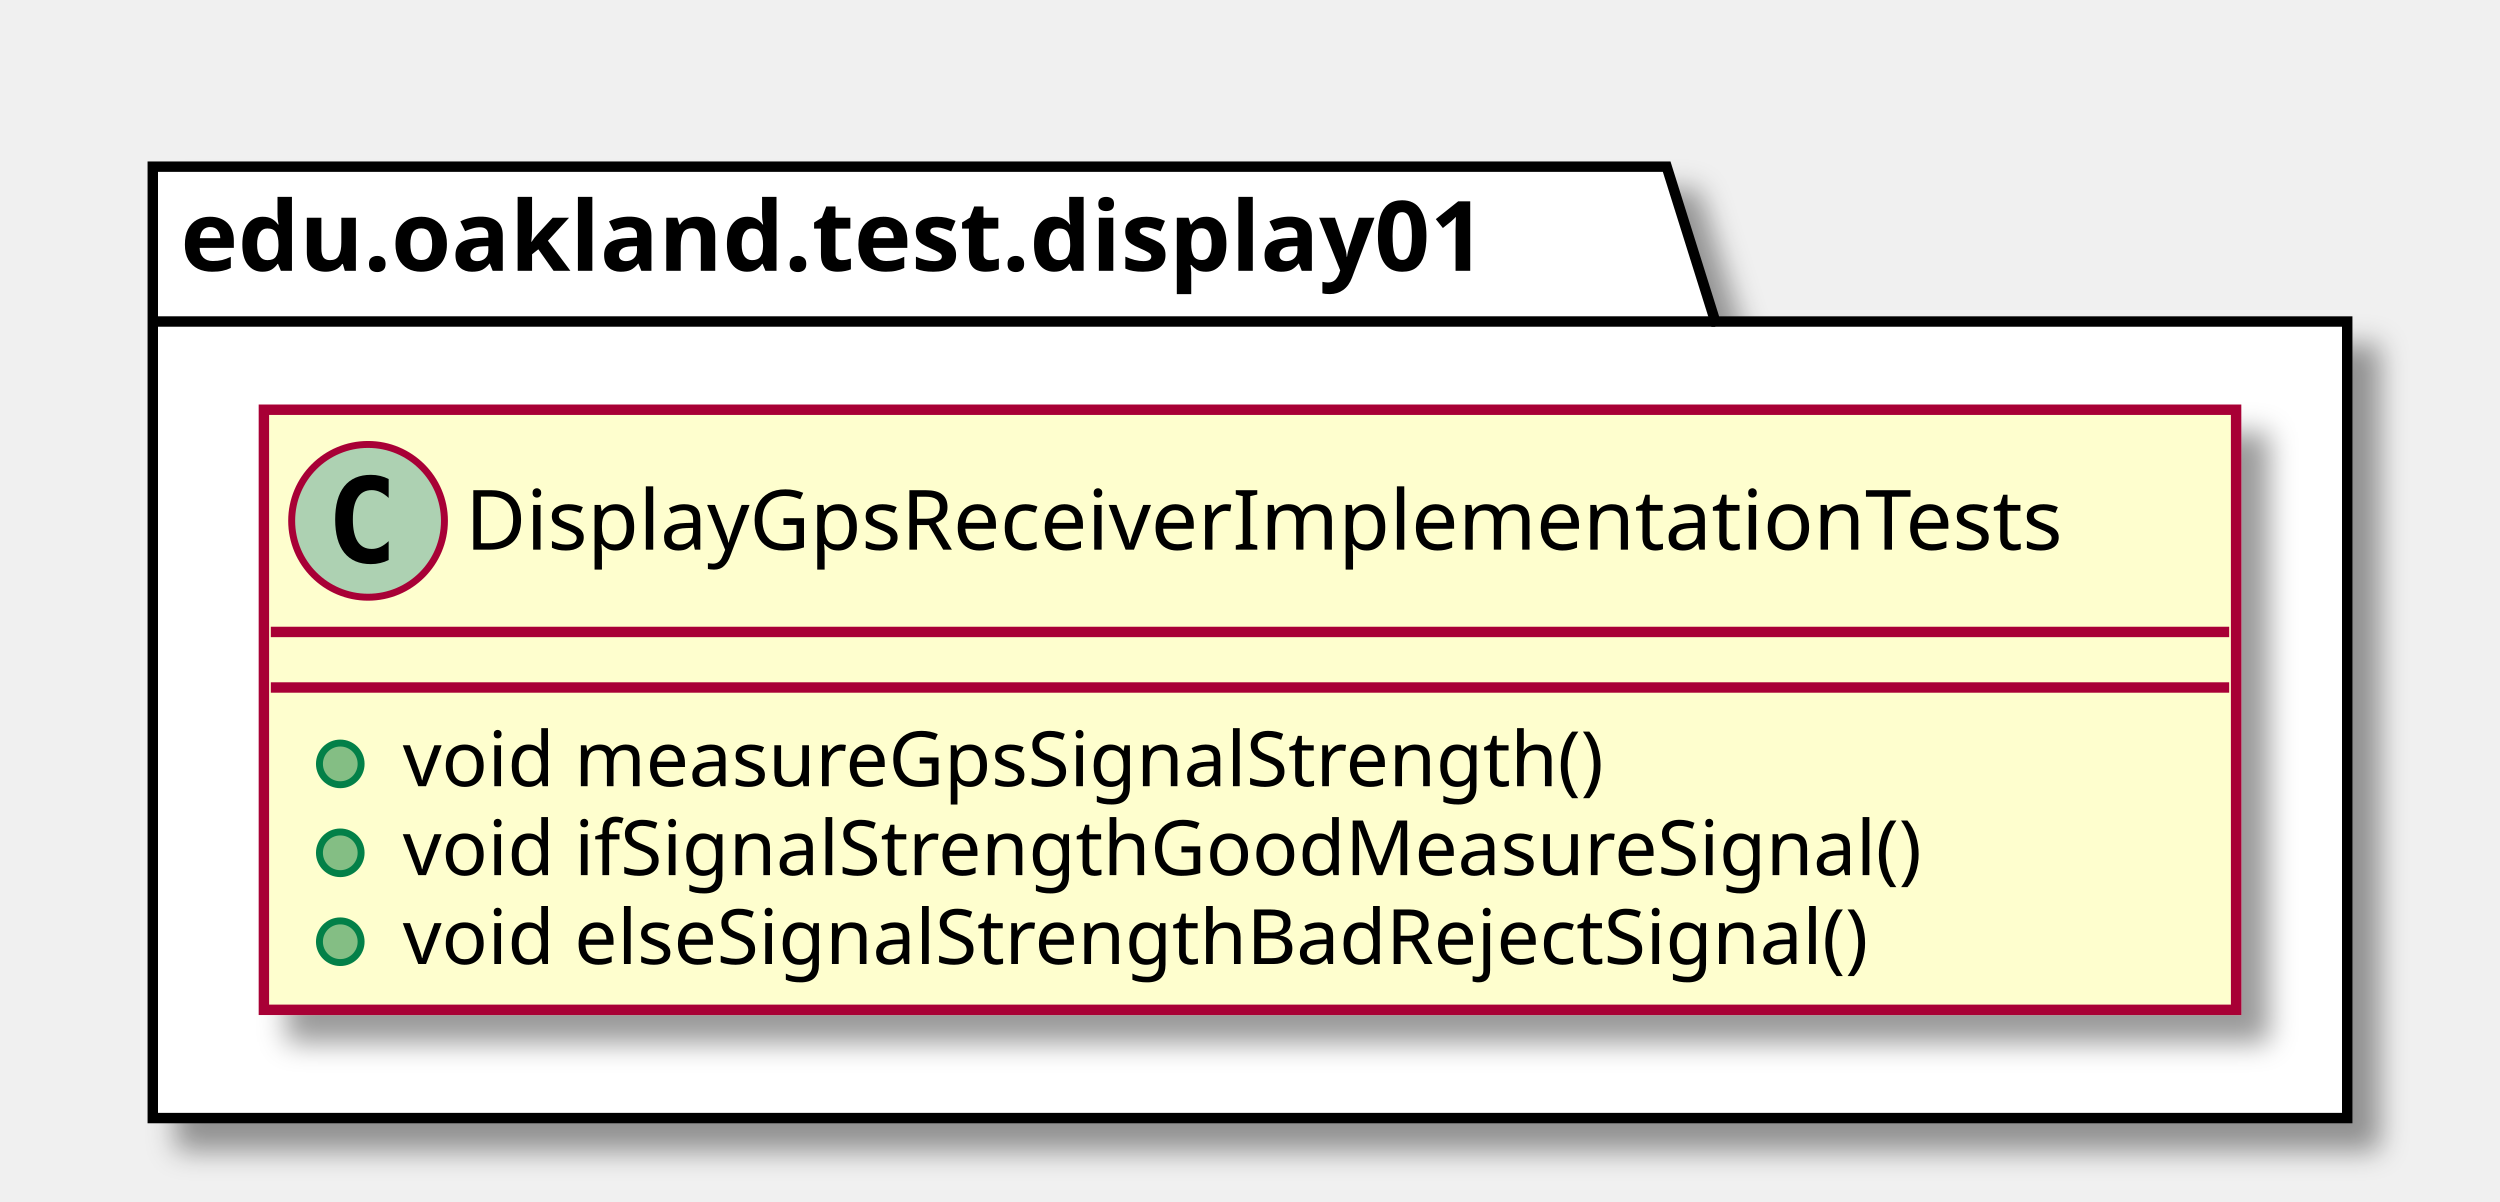
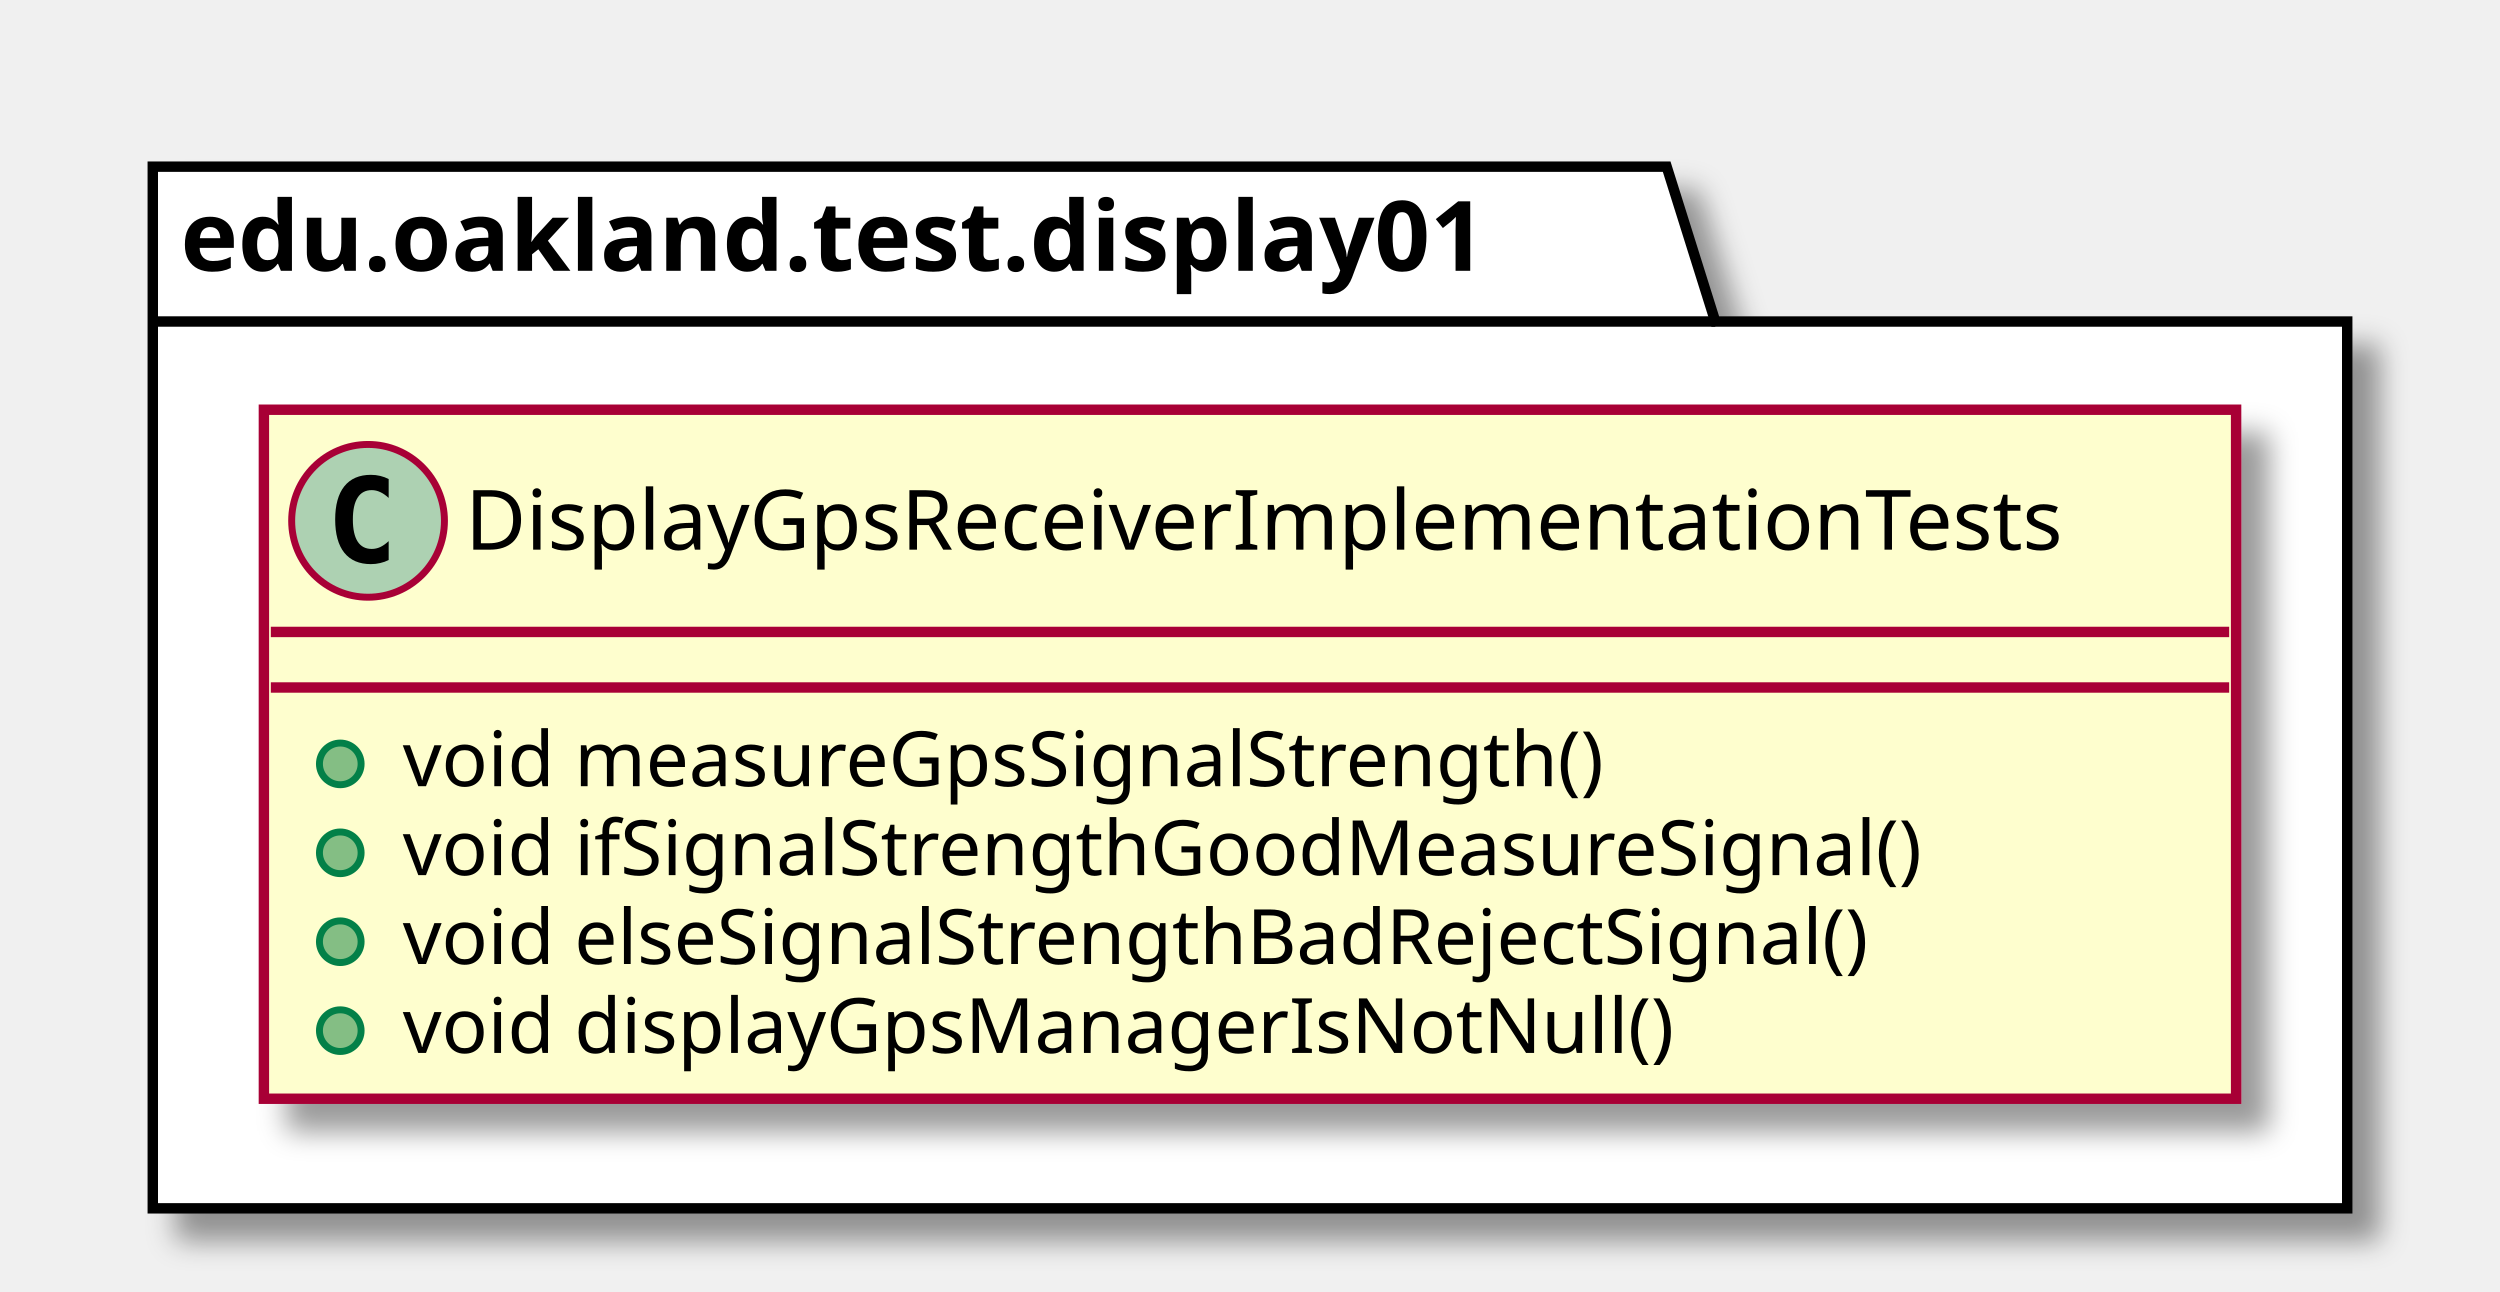
- <svg xmlns="http://www.w3.org/2000/svg" contentScriptType="application/ecmascript" contentStyleType="text/css" height="173px" preserveAspectRatio="none" style="width:360px;height:173px;" version="1.1" viewBox="0 0 360 173" width="360px" zoomAndPan="magnify">
+ <svg xmlns="http://www.w3.org/2000/svg" contentScriptType="application/ecmascript" contentStyleType="text/css" height="186px" preserveAspectRatio="none" style="width:360px;height:186px;" version="1.1" viewBox="0 0 360 186" width="360px" zoomAndPan="magnify">
  <defs>
-     <filter height="300%" id="fpphyhxtjel7i" width="300%" x="-1" y="-1">
+     <filter height="300%" id="f15vkalnqrm39s" width="300%" x="-1" y="-1">
      <feGaussianBlur result="blurOut" stdDeviation="2.0" />
      <feColorMatrix in="blurOut" result="blurOut2" type="matrix" values="0 0 0 0 0 0 0 0 0 0 0 0 0 0 0 0 0 0 .4 0" />
      <feOffset dx="4.0" dy="4.0" in="blurOut2" result="blurOut3" />
      <feBlend in="SourceGraphic" in2="blurOut3" mode="normal" />
    </filter>
  </defs>
  <g>
-     <polygon fill="#FFFFFF" filter="url(#fpphyhxtjel7i)" points="22,24,240,24,247,46.297,338,46.297,338,161,22,161,22,24" style="stroke: #000000; stroke-width: 1.5;" />
+     <polygon fill="#FFFFFF" filter="url(#f15vkalnqrm39s)" points="22,24,240,24,247,46.297,338,46.297,338,174,22,174,22,24" style="stroke: #000000; stroke-width: 1.5;" />
    <line style="stroke: #000000; stroke-width: 1.5;" x1="22" x2="247" y1="46.297" y2="46.297" />
    <text fill="#000000" font-family="sans-serif" font-size="14" font-weight="bold" lengthAdjust="spacingAndGlyphs" textLength="212" x="26" y="38.995">edu.oakland.test.display01</text>
-     <rect fill="#FEFECE" filter="url(#fpphyhxtjel7i)" height="86.414" id="DisplayGpsReceiverImplementationTests" style="stroke: #A80036; stroke-width: 1.5;" width="284" x="38" y="59" />
+     <rect fill="#FEFECE" filter="url(#f15vkalnqrm39s)" height="99.219" id="DisplayGpsReceiverImplementationTests" style="stroke: #A80036; stroke-width: 1.5;" width="284" x="38" y="59" />
    <ellipse cx="53" cy="75" fill="#ADD1B2" rx="11" ry="11" style="stroke: #A80036; stroke-width: 1.0;" />
    <path d="M55.969,80.641 Q55.391,80.938 54.75,81.078 Q54.109,81.234 53.406,81.234 Q50.906,81.234 49.578,79.594 Q48.266,77.938 48.266,74.812 Q48.266,71.688 49.578,70.031 Q50.906,68.375 53.406,68.375 Q54.109,68.375 54.75,68.531 Q55.406,68.688 55.969,68.984 L55.969,71.703 Q55.344,71.125 54.75,70.859 Q54.156,70.578 53.531,70.578 Q52.188,70.578 51.5,71.656 Q50.812,72.719 50.812,74.812 Q50.812,76.906 51.5,77.984 Q52.188,79.047 53.531,79.047 Q54.156,79.047 54.75,78.781 Q55.344,78.5 55.969,77.922 L55.969,80.641 Z " />
    <text fill="#000000" font-family="sans-serif" font-size="12" lengthAdjust="spacingAndGlyphs" textLength="252" x="67" y="79.154">DisplayGpsReceiverImplementationTests</text>
    <line style="stroke: #A80036; stroke-width: 1.5;" x1="39" x2="321" y1="91" y2="91" />
    <line style="stroke: #A80036; stroke-width: 1.5;" x1="39" x2="321" y1="99" y2="99" />
    <ellipse cx="49" cy="110" fill="#84BE84" rx="3" ry="3" style="stroke: #038048; stroke-width: 1.0;" />
    <text fill="#000000" font-family="sans-serif" font-size="11" lengthAdjust="spacingAndGlyphs" textLength="193" x="58" y="113.21">void measureGpsSignalStrength()</text>
    <ellipse cx="49" cy="122.805" fill="#84BE84" rx="3" ry="3" style="stroke: #038048; stroke-width: 1.0;" />
    <text fill="#000000" font-family="sans-serif" font-size="11" lengthAdjust="spacingAndGlyphs" textLength="240" x="58" y="126.015">void ifSignalStrengthGoodMeasureSignal()</text>
    <ellipse cx="49" cy="135.609" fill="#84BE84" rx="3" ry="3" style="stroke: #038048; stroke-width: 1.0;" />
    <text fill="#000000" font-family="sans-serif" font-size="11" lengthAdjust="spacingAndGlyphs" textLength="234" x="58" y="138.82">void elseSignalStrengthBadRejectSignal()</text>
+     <ellipse cx="49" cy="148.414" fill="#84BE84" rx="3" ry="3" style="stroke: #038048; stroke-width: 1.0;" />
+     <text fill="#000000" font-family="sans-serif" font-size="11" lengthAdjust="spacingAndGlyphs" textLength="197" x="58" y="151.625">void displayGpsManagerIsNotNull()</text>
  </g>
</svg>
